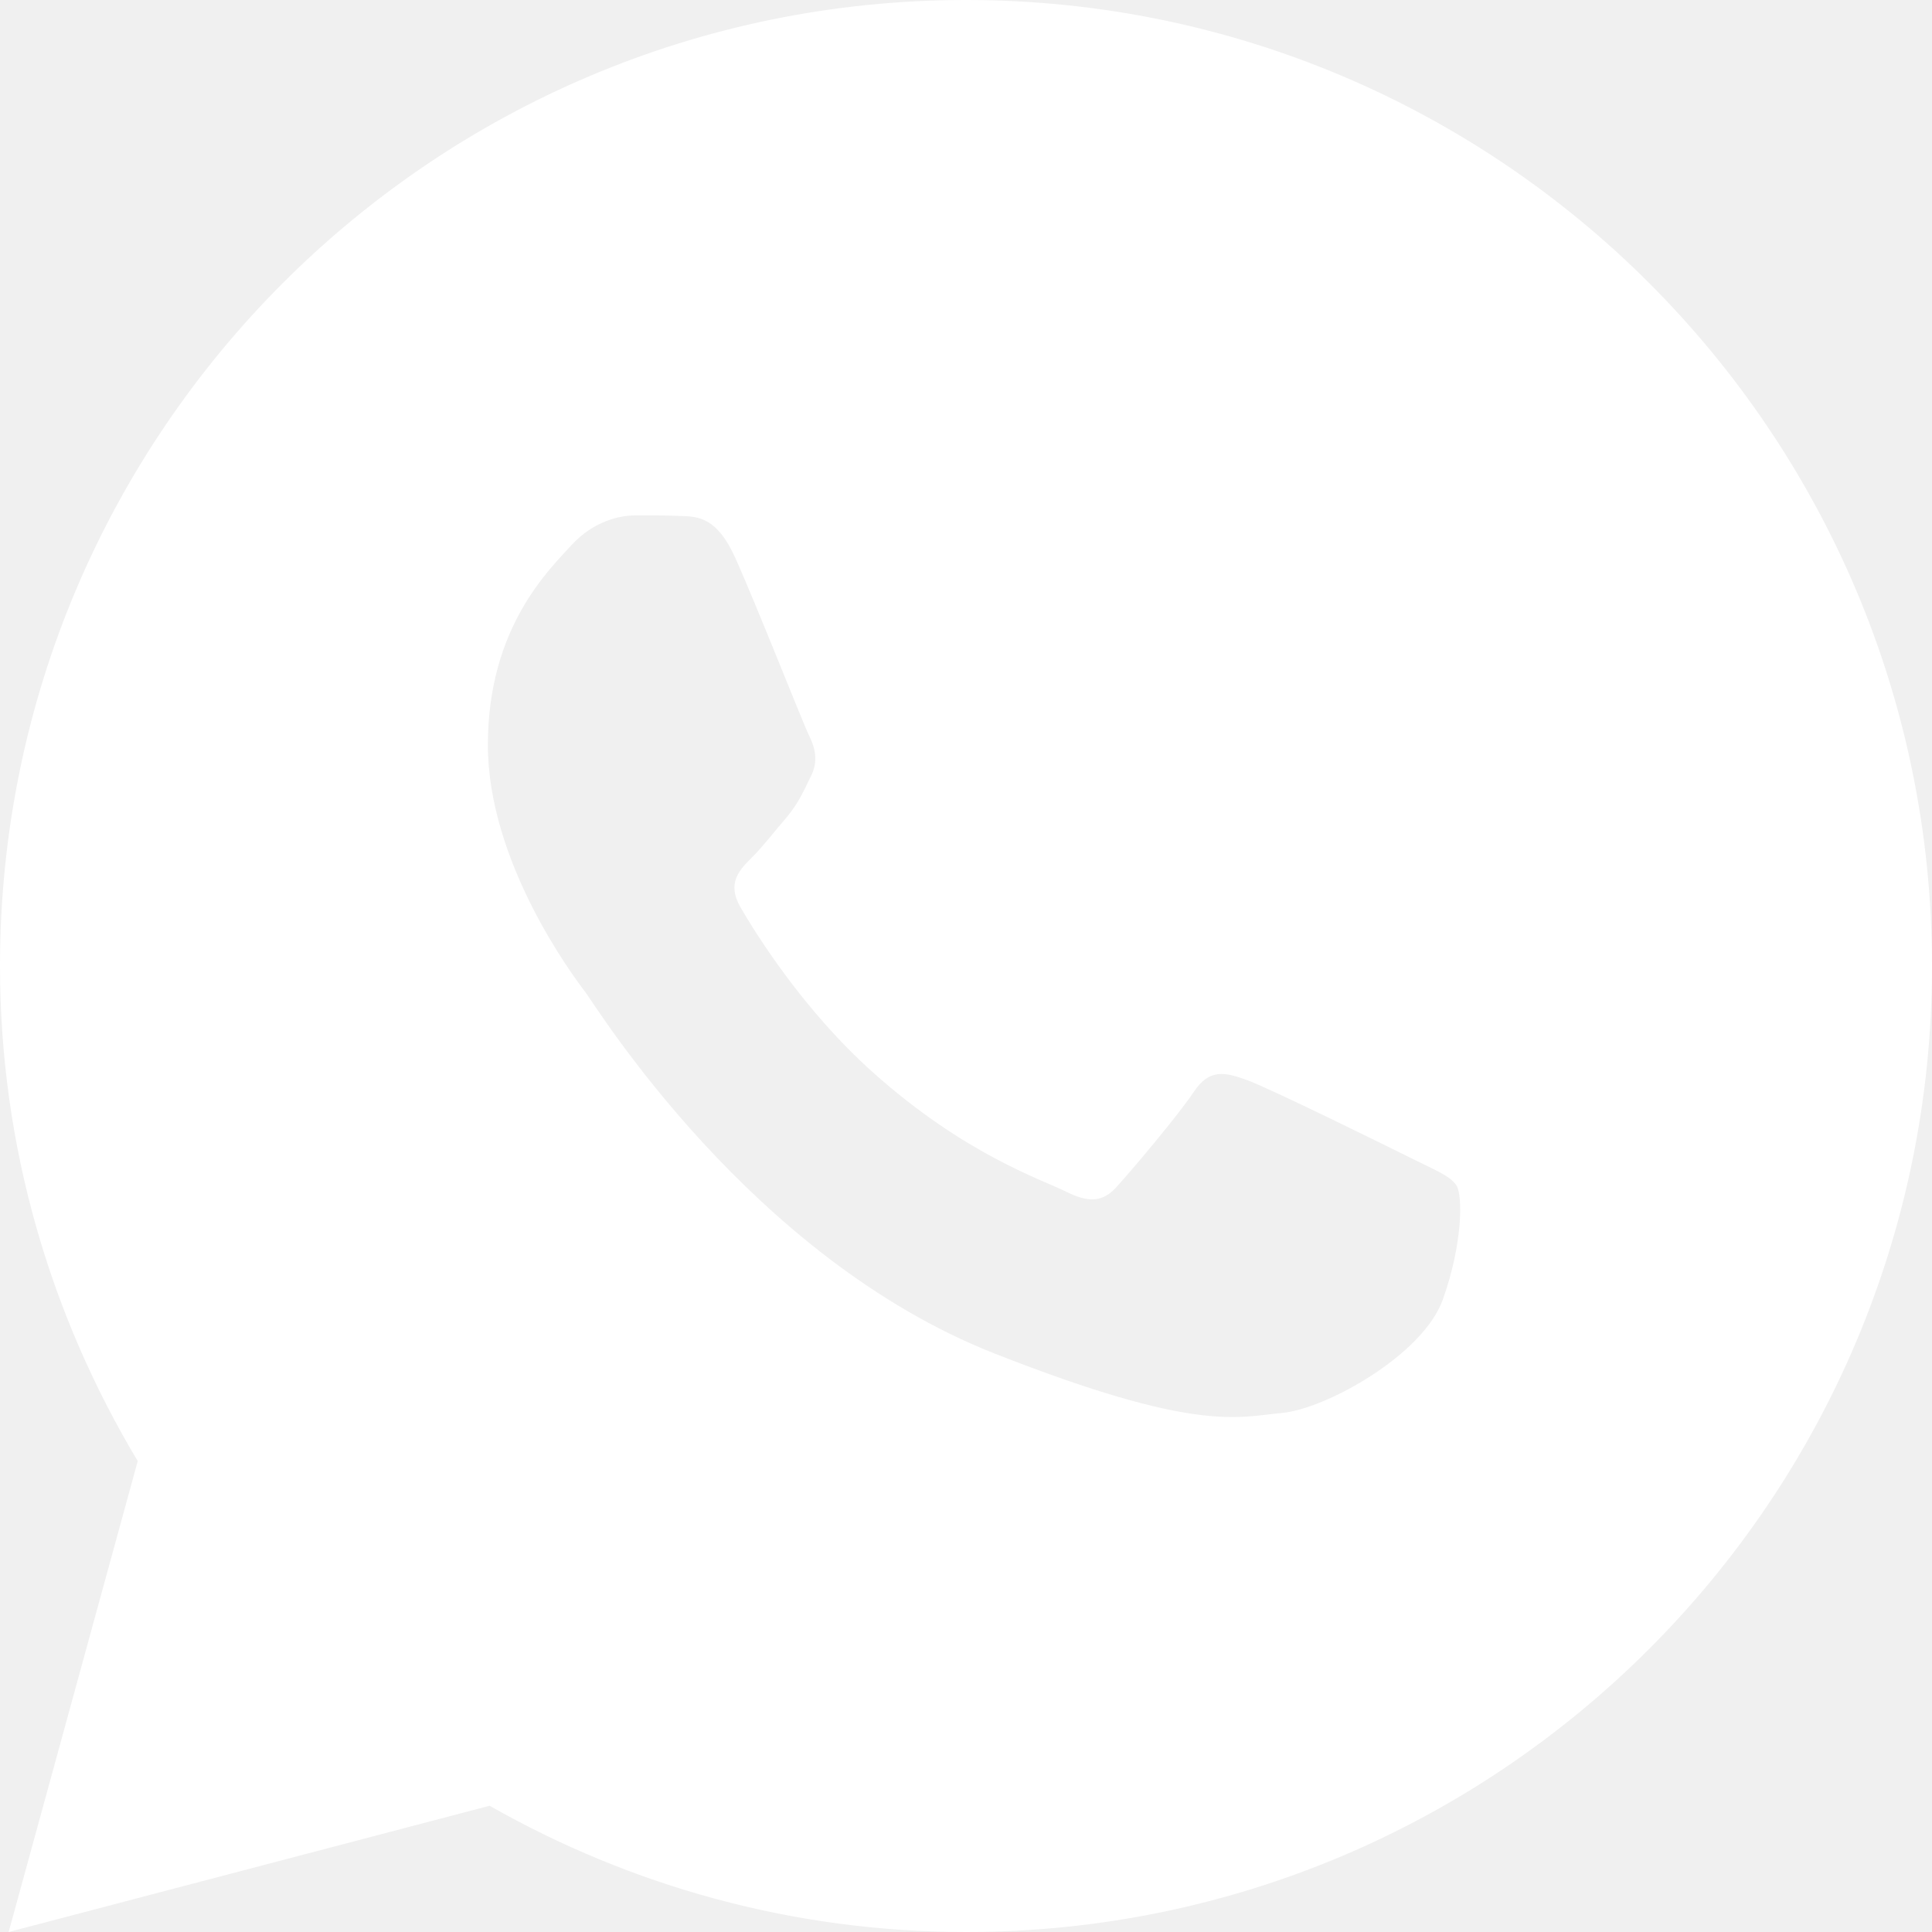
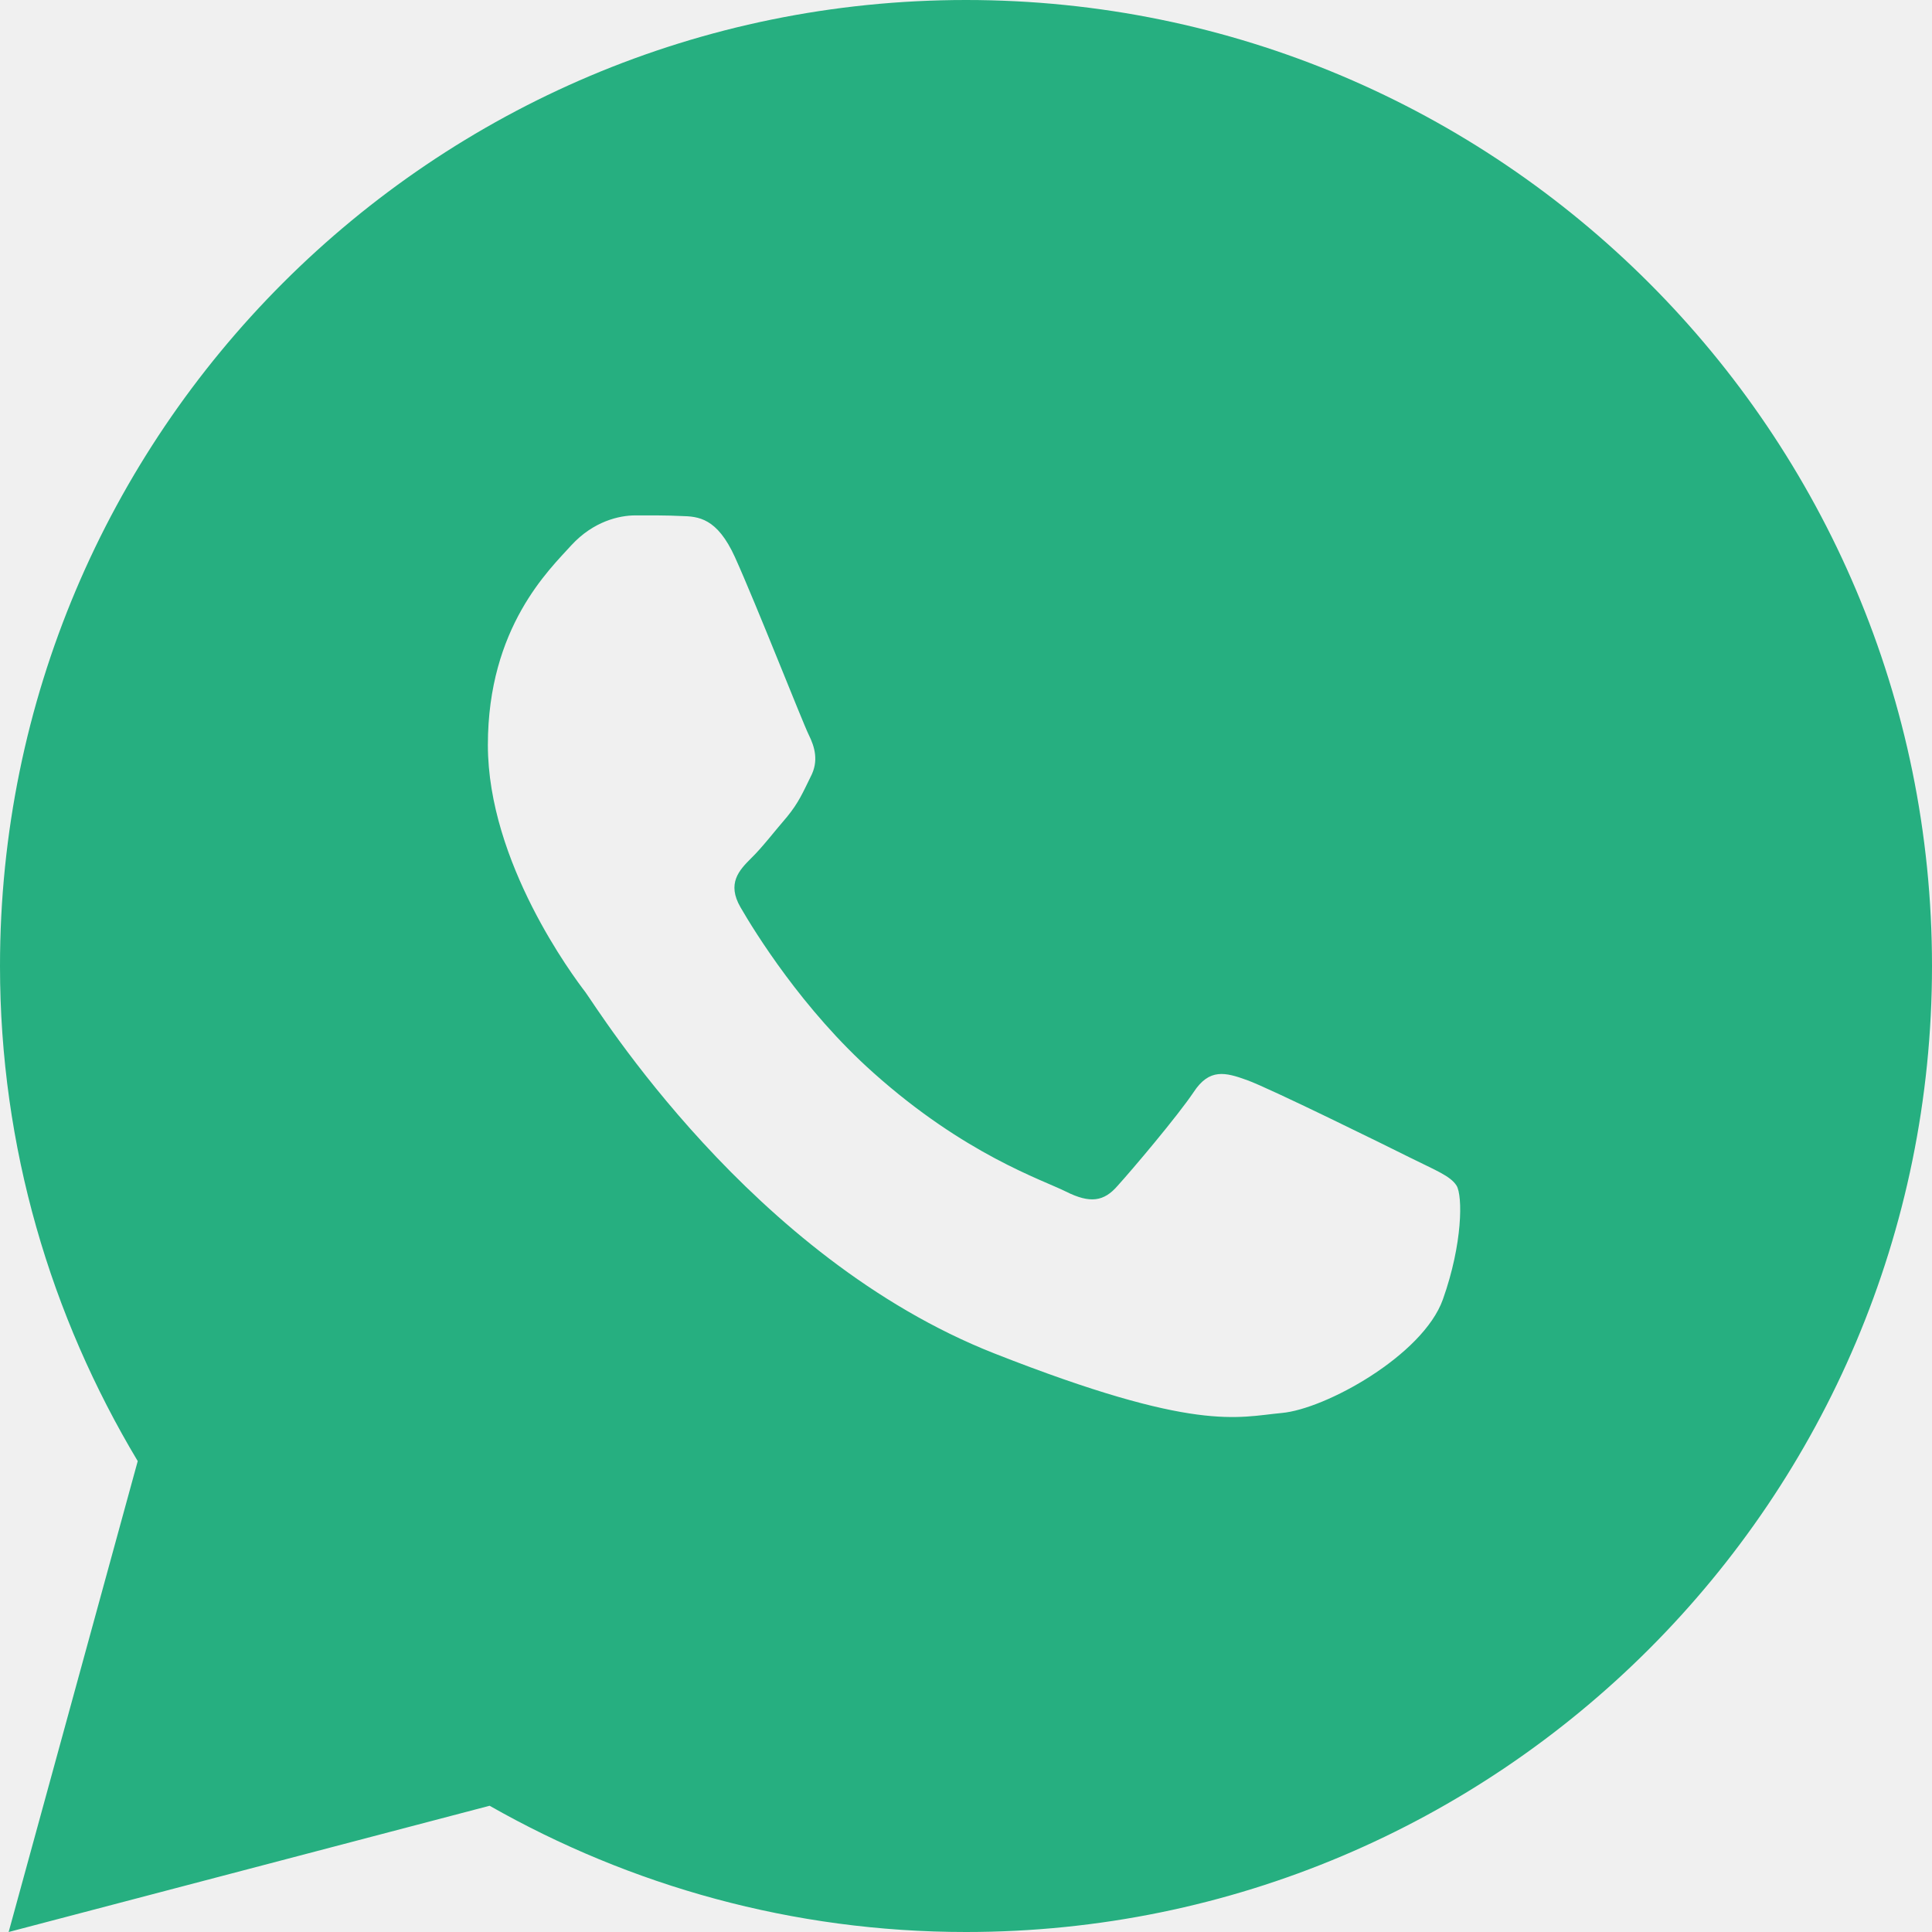
- <svg xmlns="http://www.w3.org/2000/svg" width="90" height="90" viewBox="0 0 90 90" fill="none">
-   <path d="M45 0C20.149 0 0 20.149 0 45C0 53.442 2.371 61.313 6.416 68.064L0.403 90L22.808 84.119C29.36 87.844 36.924 90 45 90C69.851 90 90 69.851 90 45C90 20.149 69.851 0 45 0ZM29.597 24.009C30.328 24.009 31.08 24.004 31.729 24.038C32.531 24.057 33.404 24.116 34.241 25.964C35.234 28.162 37.398 33.675 37.676 34.233C37.953 34.792 38.15 35.45 37.764 36.182C37.396 36.932 37.205 37.386 36.665 38.049C36.106 38.694 35.494 39.495 34.988 39.983C34.429 40.542 33.852 41.154 34.497 42.268C35.142 43.382 37.382 47.033 40.693 49.98C44.95 53.783 48.541 54.952 49.658 55.51C50.776 56.069 51.423 55.982 52.068 55.232C52.732 54.501 54.855 51.992 55.605 50.874C56.337 49.757 57.083 49.95 58.096 50.317C59.123 50.685 64.603 53.384 65.72 53.943C66.838 54.502 67.57 54.778 67.852 55.232C68.14 55.701 68.141 57.932 67.214 60.535C66.288 63.133 61.74 65.647 59.7 65.823C57.641 66.014 55.72 66.748 46.318 63.047C34.978 58.581 27.827 46.966 27.268 46.216C26.709 45.485 22.727 40.177 22.727 34.702C22.727 29.208 25.608 26.518 26.616 25.4C27.644 24.283 28.847 24.009 29.597 24.009Z" fill="white" />
+ <svg xmlns="http://www.w3.org/2000/svg" width="90" height="90" viewBox="0 0 90 90" fill="#26af80">
+   <path d="M45 0C20.149 0 0 20.149 0 45C0 53.442 2.371 61.313 6.416 68.064L0.403 90L22.808 84.119C29.36 87.844 36.924 90 45 90C69.851 90 90 69.851 90 45C90 20.149 69.851 0 45 0ZM29.597 24.009C30.328 24.009 31.08 24.004 31.729 24.038C32.531 24.057 33.404 24.116 34.241 25.964C35.234 28.162 37.398 33.675 37.676 34.233C37.953 34.792 38.15 35.45 37.764 36.182C37.396 36.932 37.205 37.386 36.665 38.049C36.106 38.694 35.494 39.495 34.988 39.983C34.429 40.542 33.852 41.154 34.497 42.268C35.142 43.382 37.382 47.033 40.693 49.98C44.95 53.783 48.541 54.952 49.658 55.51C50.776 56.069 51.423 55.982 52.068 55.232C52.732 54.501 54.855 51.992 55.605 50.874C56.337 49.757 57.083 49.95 58.096 50.317C59.123 50.685 64.603 53.384 65.72 53.943C66.838 54.502 67.57 54.778 67.852 55.232C68.14 55.701 68.141 57.932 67.214 60.535C66.288 63.133 61.74 65.647 59.7 65.823C57.641 66.014 55.72 66.748 46.318 63.047C34.978 58.581 27.827 46.966 27.268 46.216C26.709 45.485 22.727 40.177 22.727 34.702C22.727 29.208 25.608 26.518 26.616 25.4C27.644 24.283 28.847 24.009 29.597 24.009Z" />
</svg>
